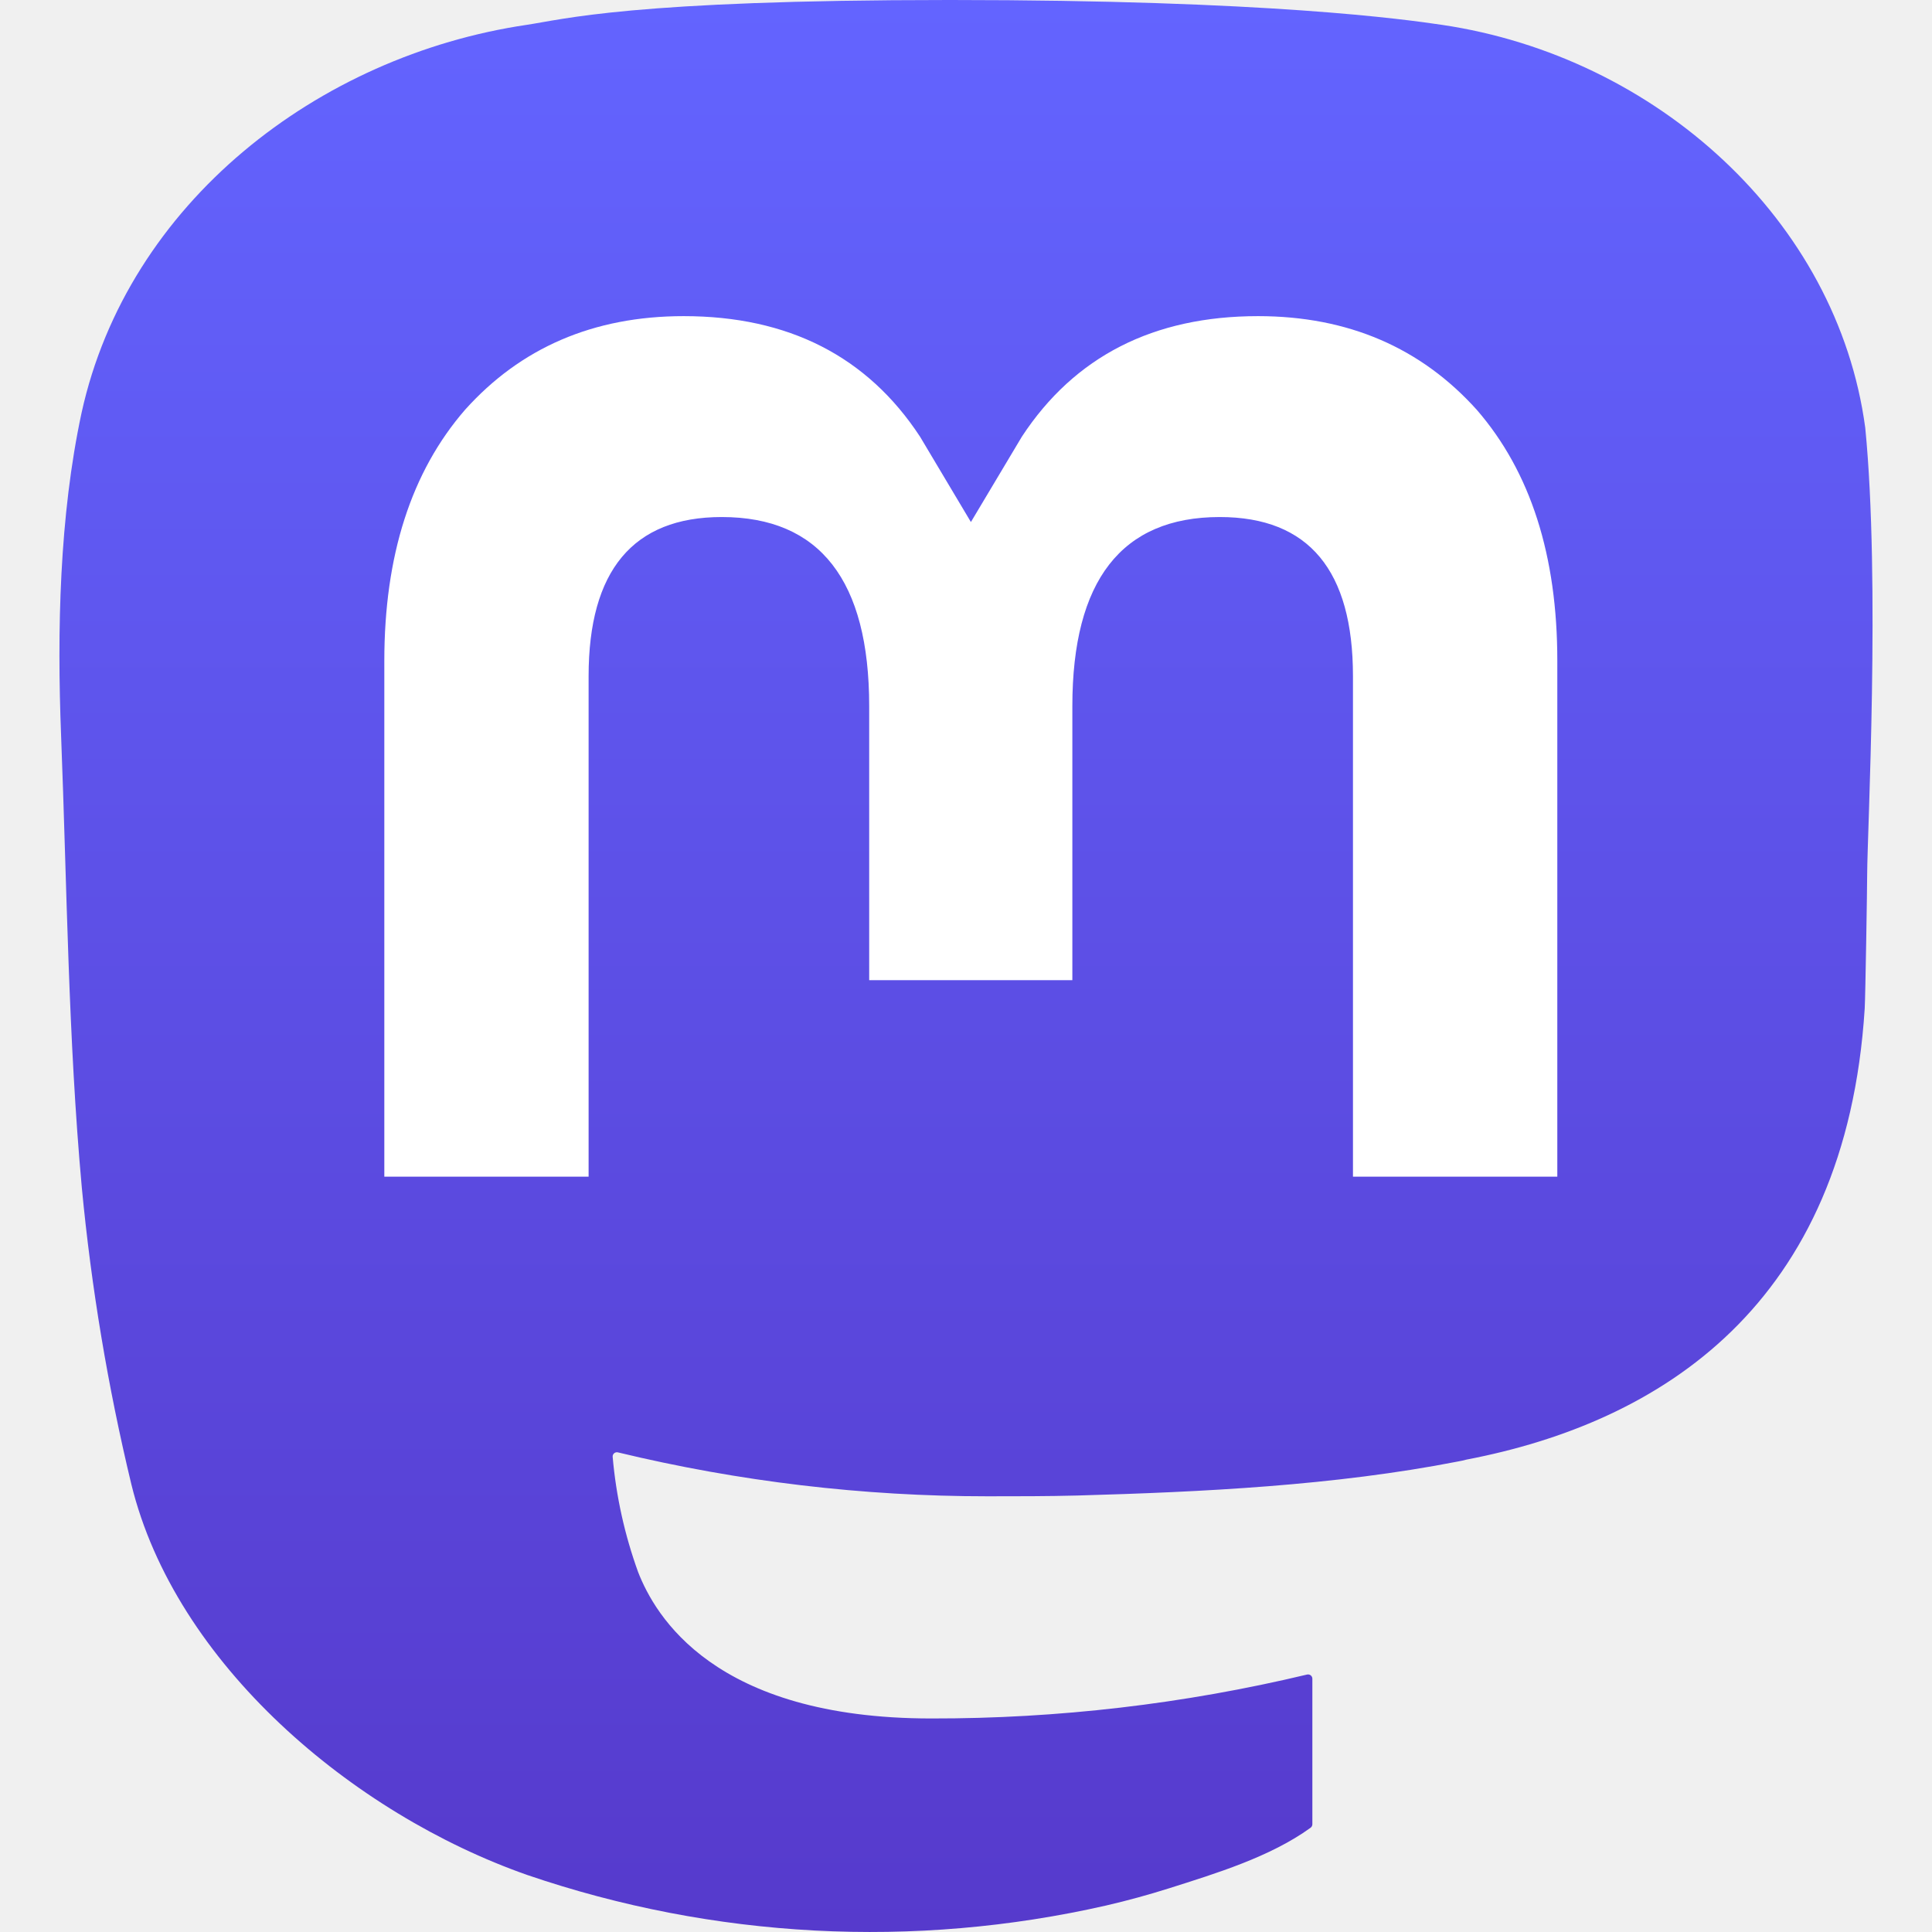
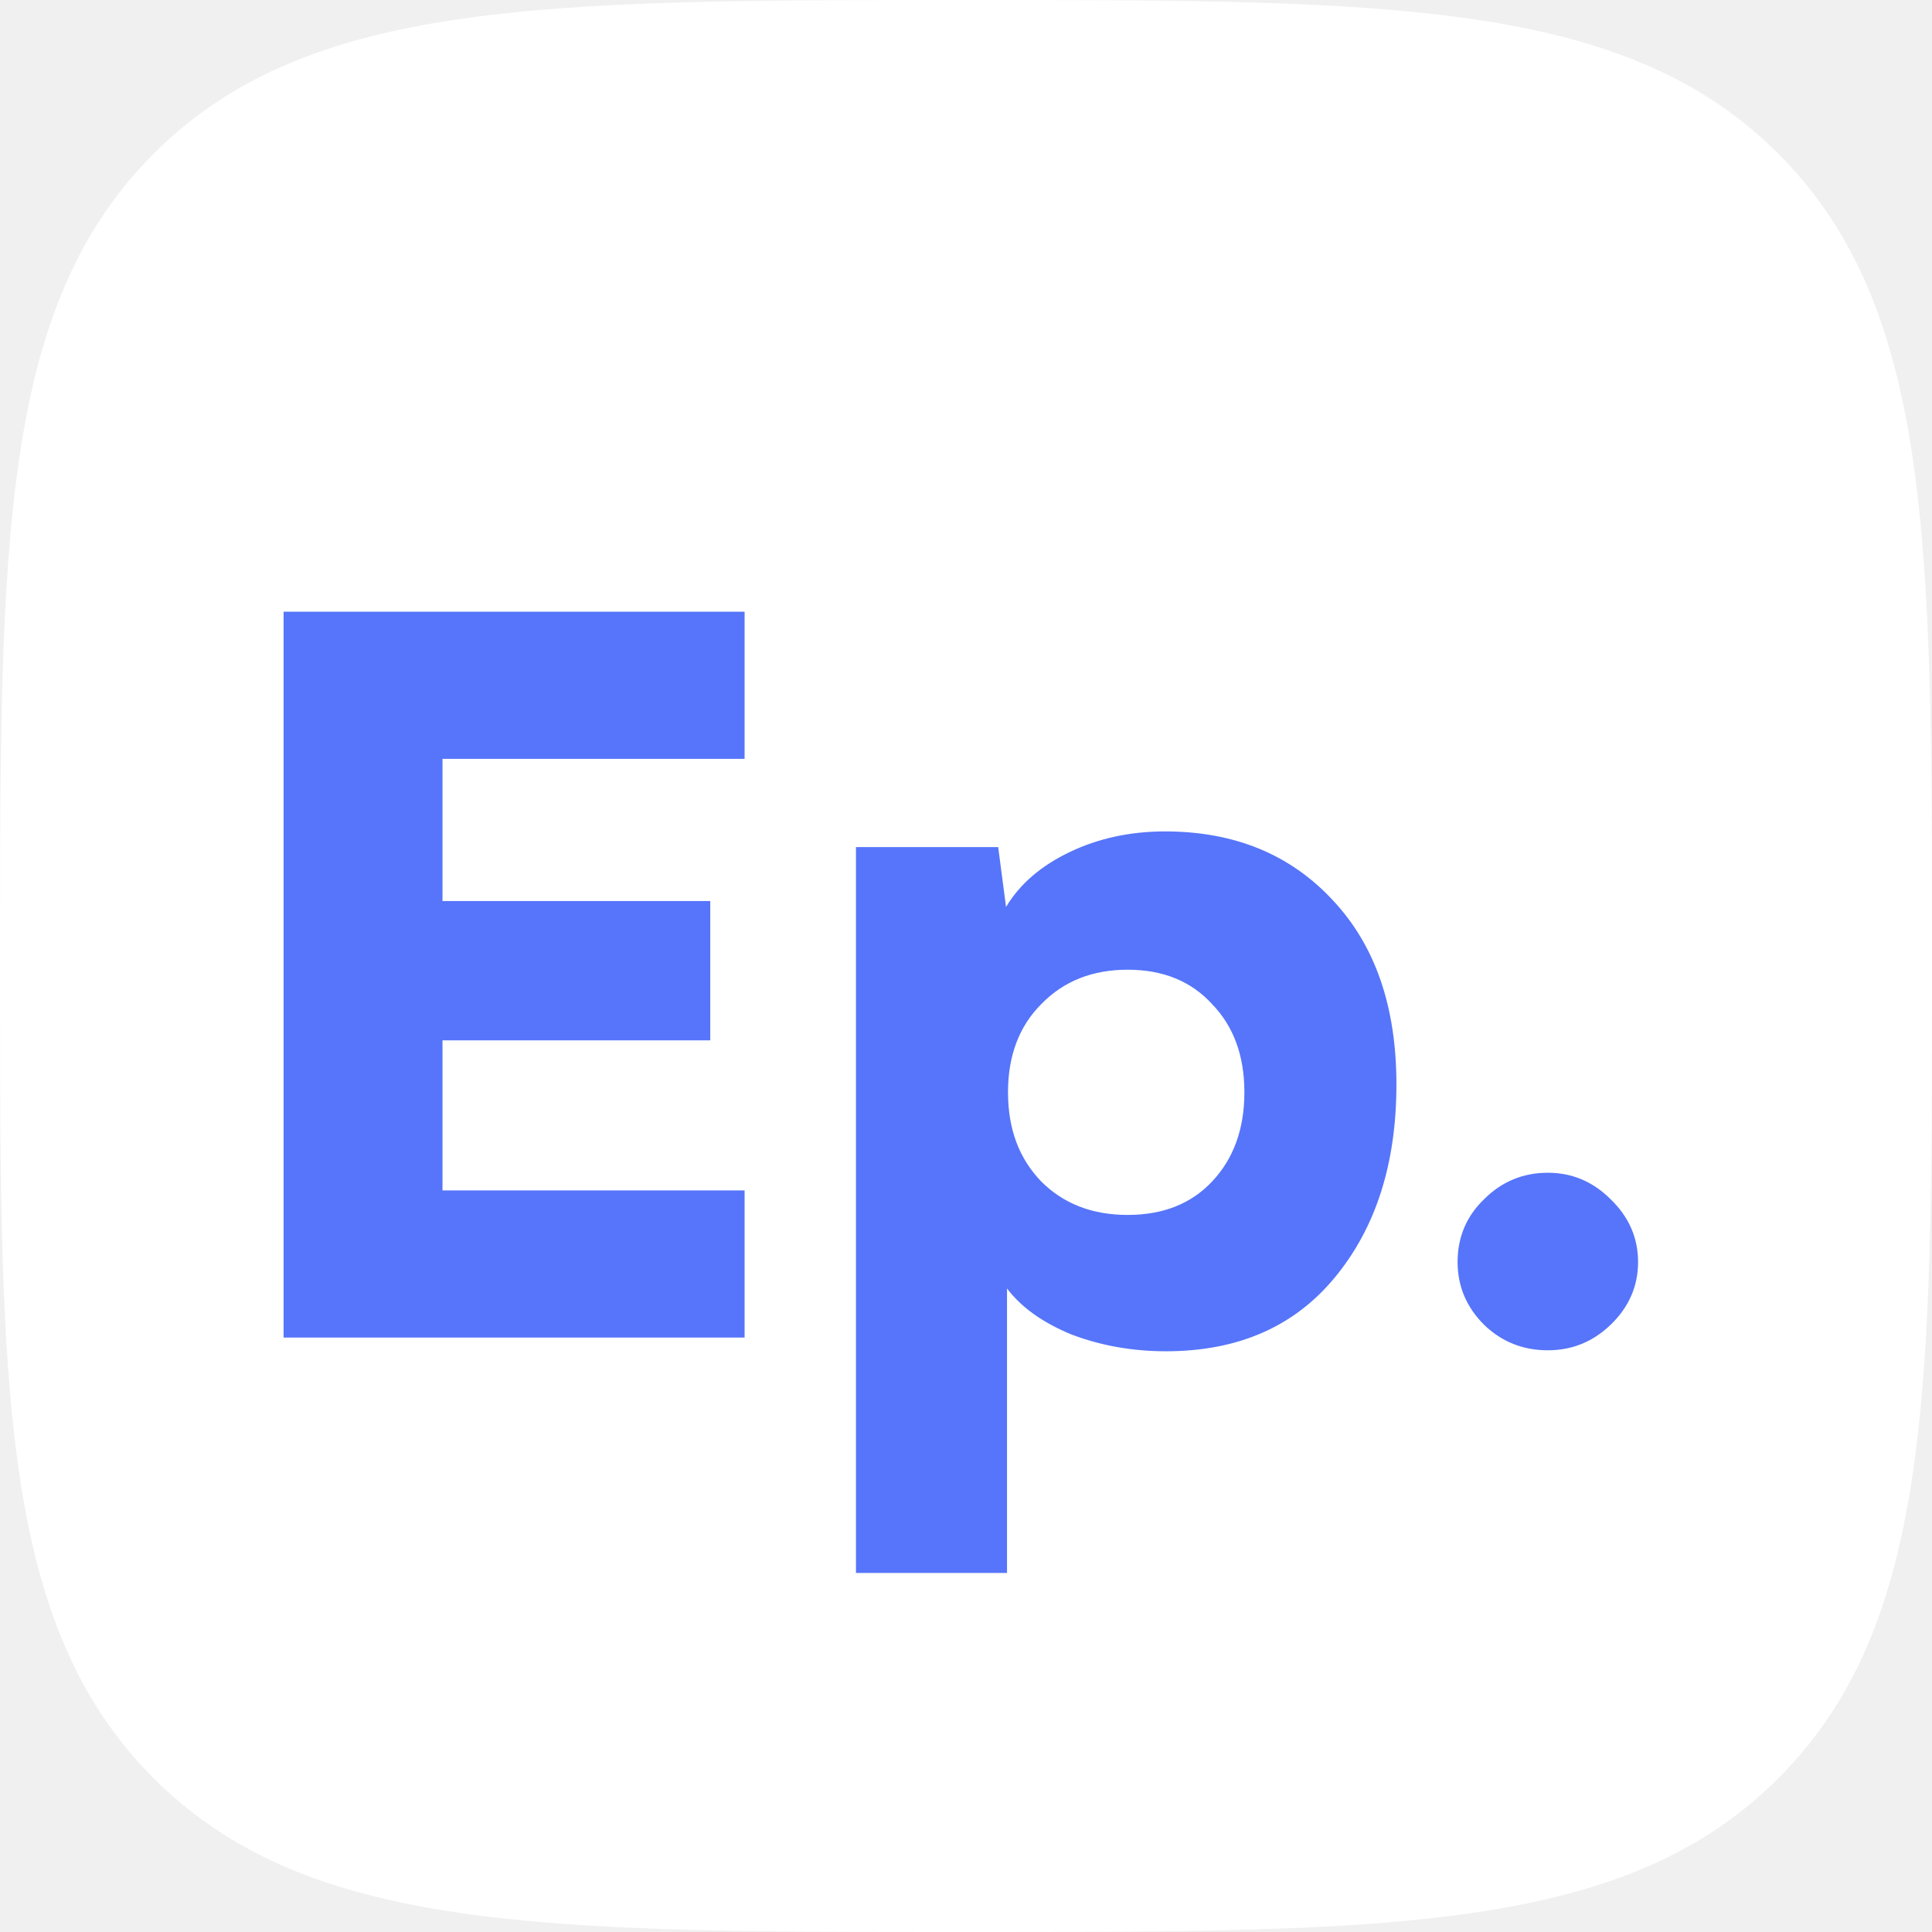
- <svg xmlns="http://www.w3.org/2000/svg" width="65" height="65" viewBox="0 0 61 65" fill="none">
-   <path d="M60.754 14.39C59.814 7.406 53.727 1.903 46.512 0.836C45.294 0.656 40.682 0 29.997 0H29.918C19.23 0 16.937 0.656 15.72 0.836C8.705 1.873 2.299 6.819 0.745 13.885C-0.003 17.365 -0.083 21.224 0.056 24.763C0.254 29.838 0.293 34.905 0.753 39.96C1.072 43.318 1.628 46.648 2.417 49.928C3.894 55.984 9.875 61.024 15.734 63.08C22.008 65.224 28.754 65.58 35.218 64.108C35.929 63.943 36.632 63.751 37.325 63.532C38.897 63.033 40.738 62.474 42.091 61.494C42.11 61.48 42.125 61.462 42.136 61.442C42.147 61.421 42.153 61.399 42.153 61.376V56.477C42.153 56.456 42.148 56.434 42.138 56.415C42.129 56.396 42.115 56.379 42.098 56.365C42.081 56.352 42.061 56.343 42.04 56.338C42.019 56.334 41.997 56.334 41.976 56.338C37.834 57.328 33.59 57.823 29.332 57.816C22.005 57.816 20.034 54.338 19.469 52.891C19.016 51.64 18.727 50.335 18.612 49.009C18.611 48.987 18.615 48.964 18.624 48.944C18.633 48.924 18.647 48.906 18.664 48.892C18.682 48.877 18.702 48.867 18.724 48.863C18.745 48.858 18.768 48.858 18.79 48.864C22.862 49.846 27.037 50.342 31.227 50.341C32.234 50.341 33.239 50.341 34.246 50.315C38.46 50.196 42.901 49.981 47.047 49.171C47.15 49.151 47.253 49.133 47.342 49.106C53.881 47.851 60.104 43.91 60.736 33.93C60.76 33.537 60.819 29.815 60.819 29.407C60.822 28.021 61.265 19.578 60.754 14.39Z" fill="url(#paint0_linear_89_8)" />
-   <path d="M50.394 22.237V39.588H43.519V22.748C43.519 19.203 42.041 17.395 39.036 17.395C35.733 17.395 34.078 19.534 34.078 23.759V32.976H27.243V23.759C27.243 19.534 25.586 17.395 22.282 17.395C19.295 17.395 17.803 19.203 17.803 22.748V39.588H10.93V22.237C10.93 18.692 11.835 15.875 13.645 13.788C15.513 11.705 17.962 10.636 21.003 10.636C24.522 10.636 27.181 11.989 28.954 14.692L30.665 17.563L32.379 14.692C34.152 11.989 36.811 10.636 40.324 10.636C43.362 10.636 45.811 11.705 47.685 13.788C49.493 15.873 50.396 18.69 50.394 22.237Z" fill="white" />
+ <svg xmlns="http://www.w3.org/2000/svg" width="65" height="65" viewBox="0 0 65 65" fill="none">
+   <g clip-path="url(#clip0_25_307)">
+     <path d="M32.5 65C46.744 65 54.66 65 59.826 59.832C65 54.664 65 46.745 65 32.5C65 18.255 65 10.344 59.826 5.168C54.651 0 46.736 0 32.5 0C18.265 0 10.34 0 5.174 5.168C0 10.336 0 18.255 0 32.5C0 46.745 0 54.656 5.174 59.832C10.348 65 18.265 65 32.5 65Z" fill="white" />
+     <path d="M25.051 45H9.541V20.58H25.051V25.53H14.887V30.315H23.896V35.001H14.887V40.05H25.051V45ZM28.798 52.92V28.5H33.583L33.847 30.513C34.309 29.743 35.024 29.127 35.992 28.665C36.96 28.203 38.027 27.972 39.193 27.972C41.525 27.972 43.406 28.742 44.836 30.282C46.266 31.8 46.981 33.868 46.981 36.486C46.981 39.148 46.288 41.315 44.902 42.987C43.538 44.637 41.646 45.462 39.226 45.462C38.104 45.462 37.048 45.275 36.058 44.901C35.09 44.505 34.364 43.988 33.88 43.35V52.92H28.798ZM35.035 33.78C34.287 34.528 33.913 35.518 33.913 36.75C33.913 37.982 34.287 38.983 35.035 39.753C35.783 40.501 36.751 40.875 37.939 40.875C39.127 40.875 40.073 40.501 40.777 39.753C41.503 38.983 41.866 37.982 41.866 36.75C41.866 35.518 41.503 34.528 40.777 33.78C40.073 33.01 39.127 32.625 37.939 32.625C36.751 32.625 35.783 33.01 35.035 33.78ZM52.075 45.429C51.239 45.429 50.524 45.143 49.93 44.571C49.336 43.977 49.039 43.273 49.039 42.459C49.039 41.623 49.336 40.919 49.93 40.347C50.524 39.753 51.239 39.456 52.075 39.456C52.889 39.456 53.593 39.753 54.187 40.347C54.803 40.941 55.111 41.645 55.111 42.459C55.111 43.273 54.803 43.977 54.187 44.571C53.593 45.143 52.889 45.429 52.075 45.429Z" fill="#5675FA" />
+   </g>
  <defs>
-     <linearGradient id="paint0_linear_89_8" x1="30.5" y1="0" x2="30.5" y2="65" gradientUnits="userSpaceOnUse">
-       <stop stop-color="#6364FF" />
-       <stop offset="1" stop-color="#563ACC" />
-     </linearGradient>
+     <clipPath id="clip0_25_307">
+       <rect width="65" height="65" rx="16" fill="white" />
+     </clipPath>
  </defs>
</svg>
